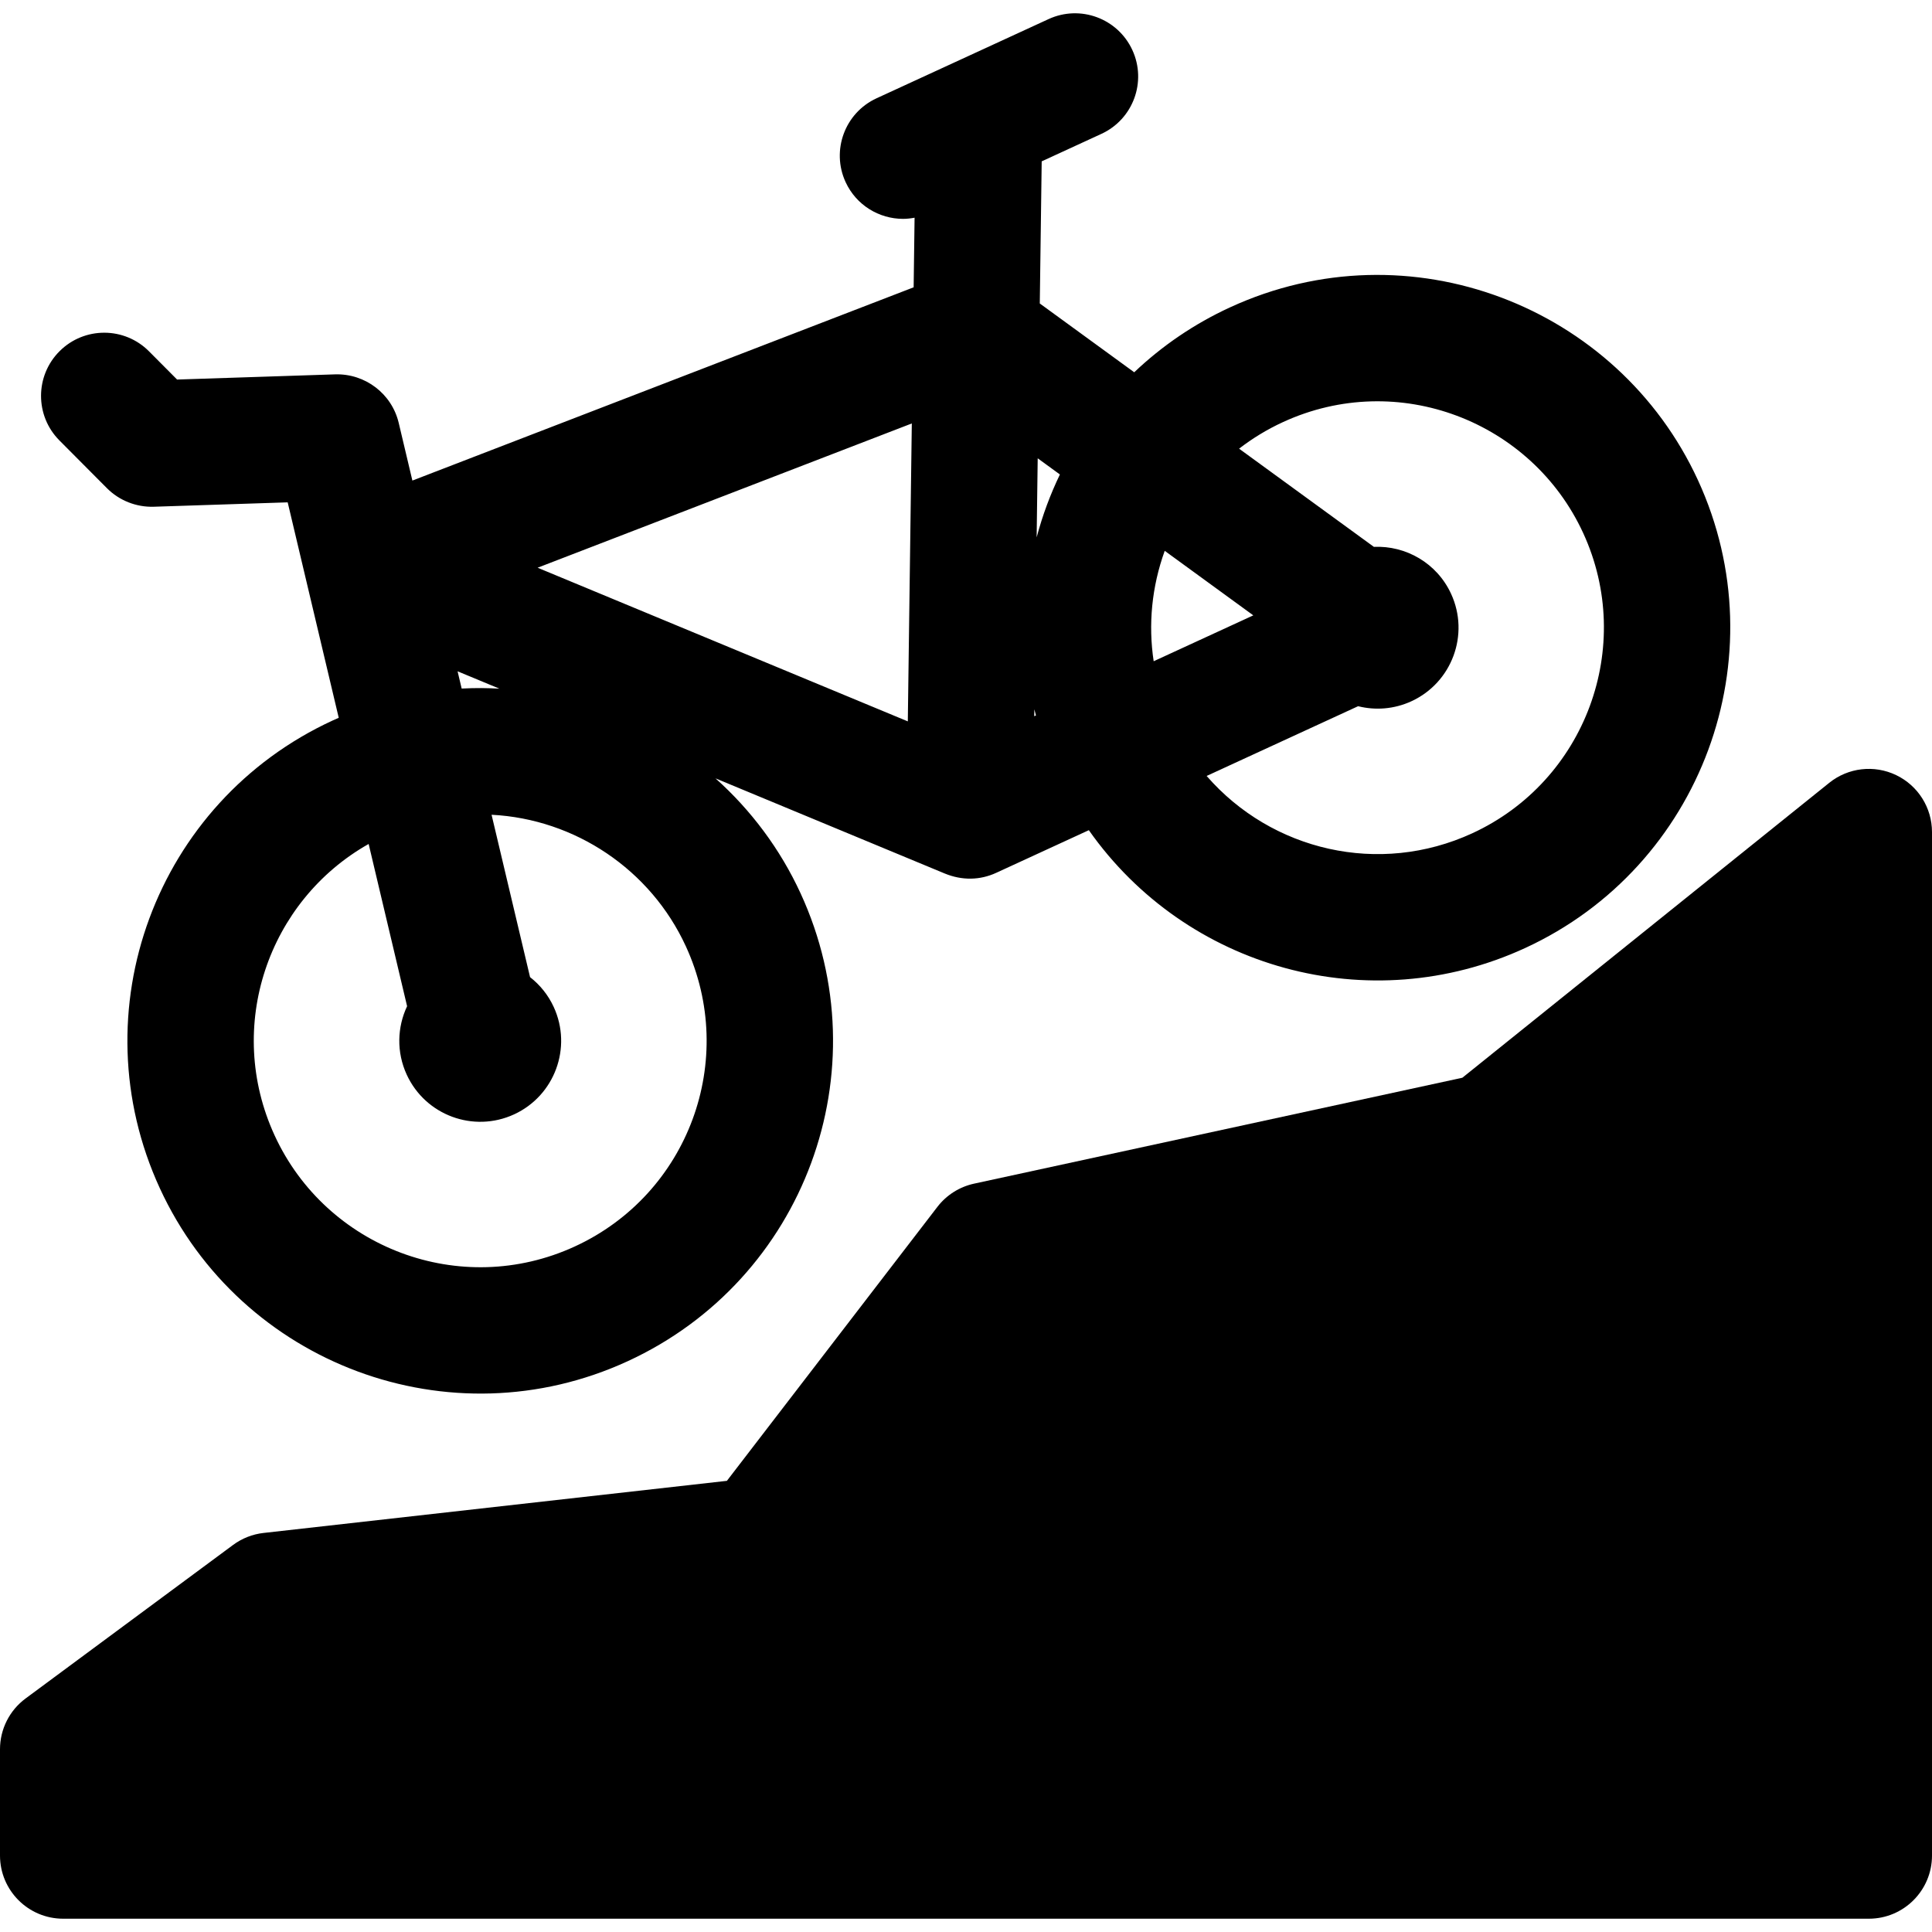
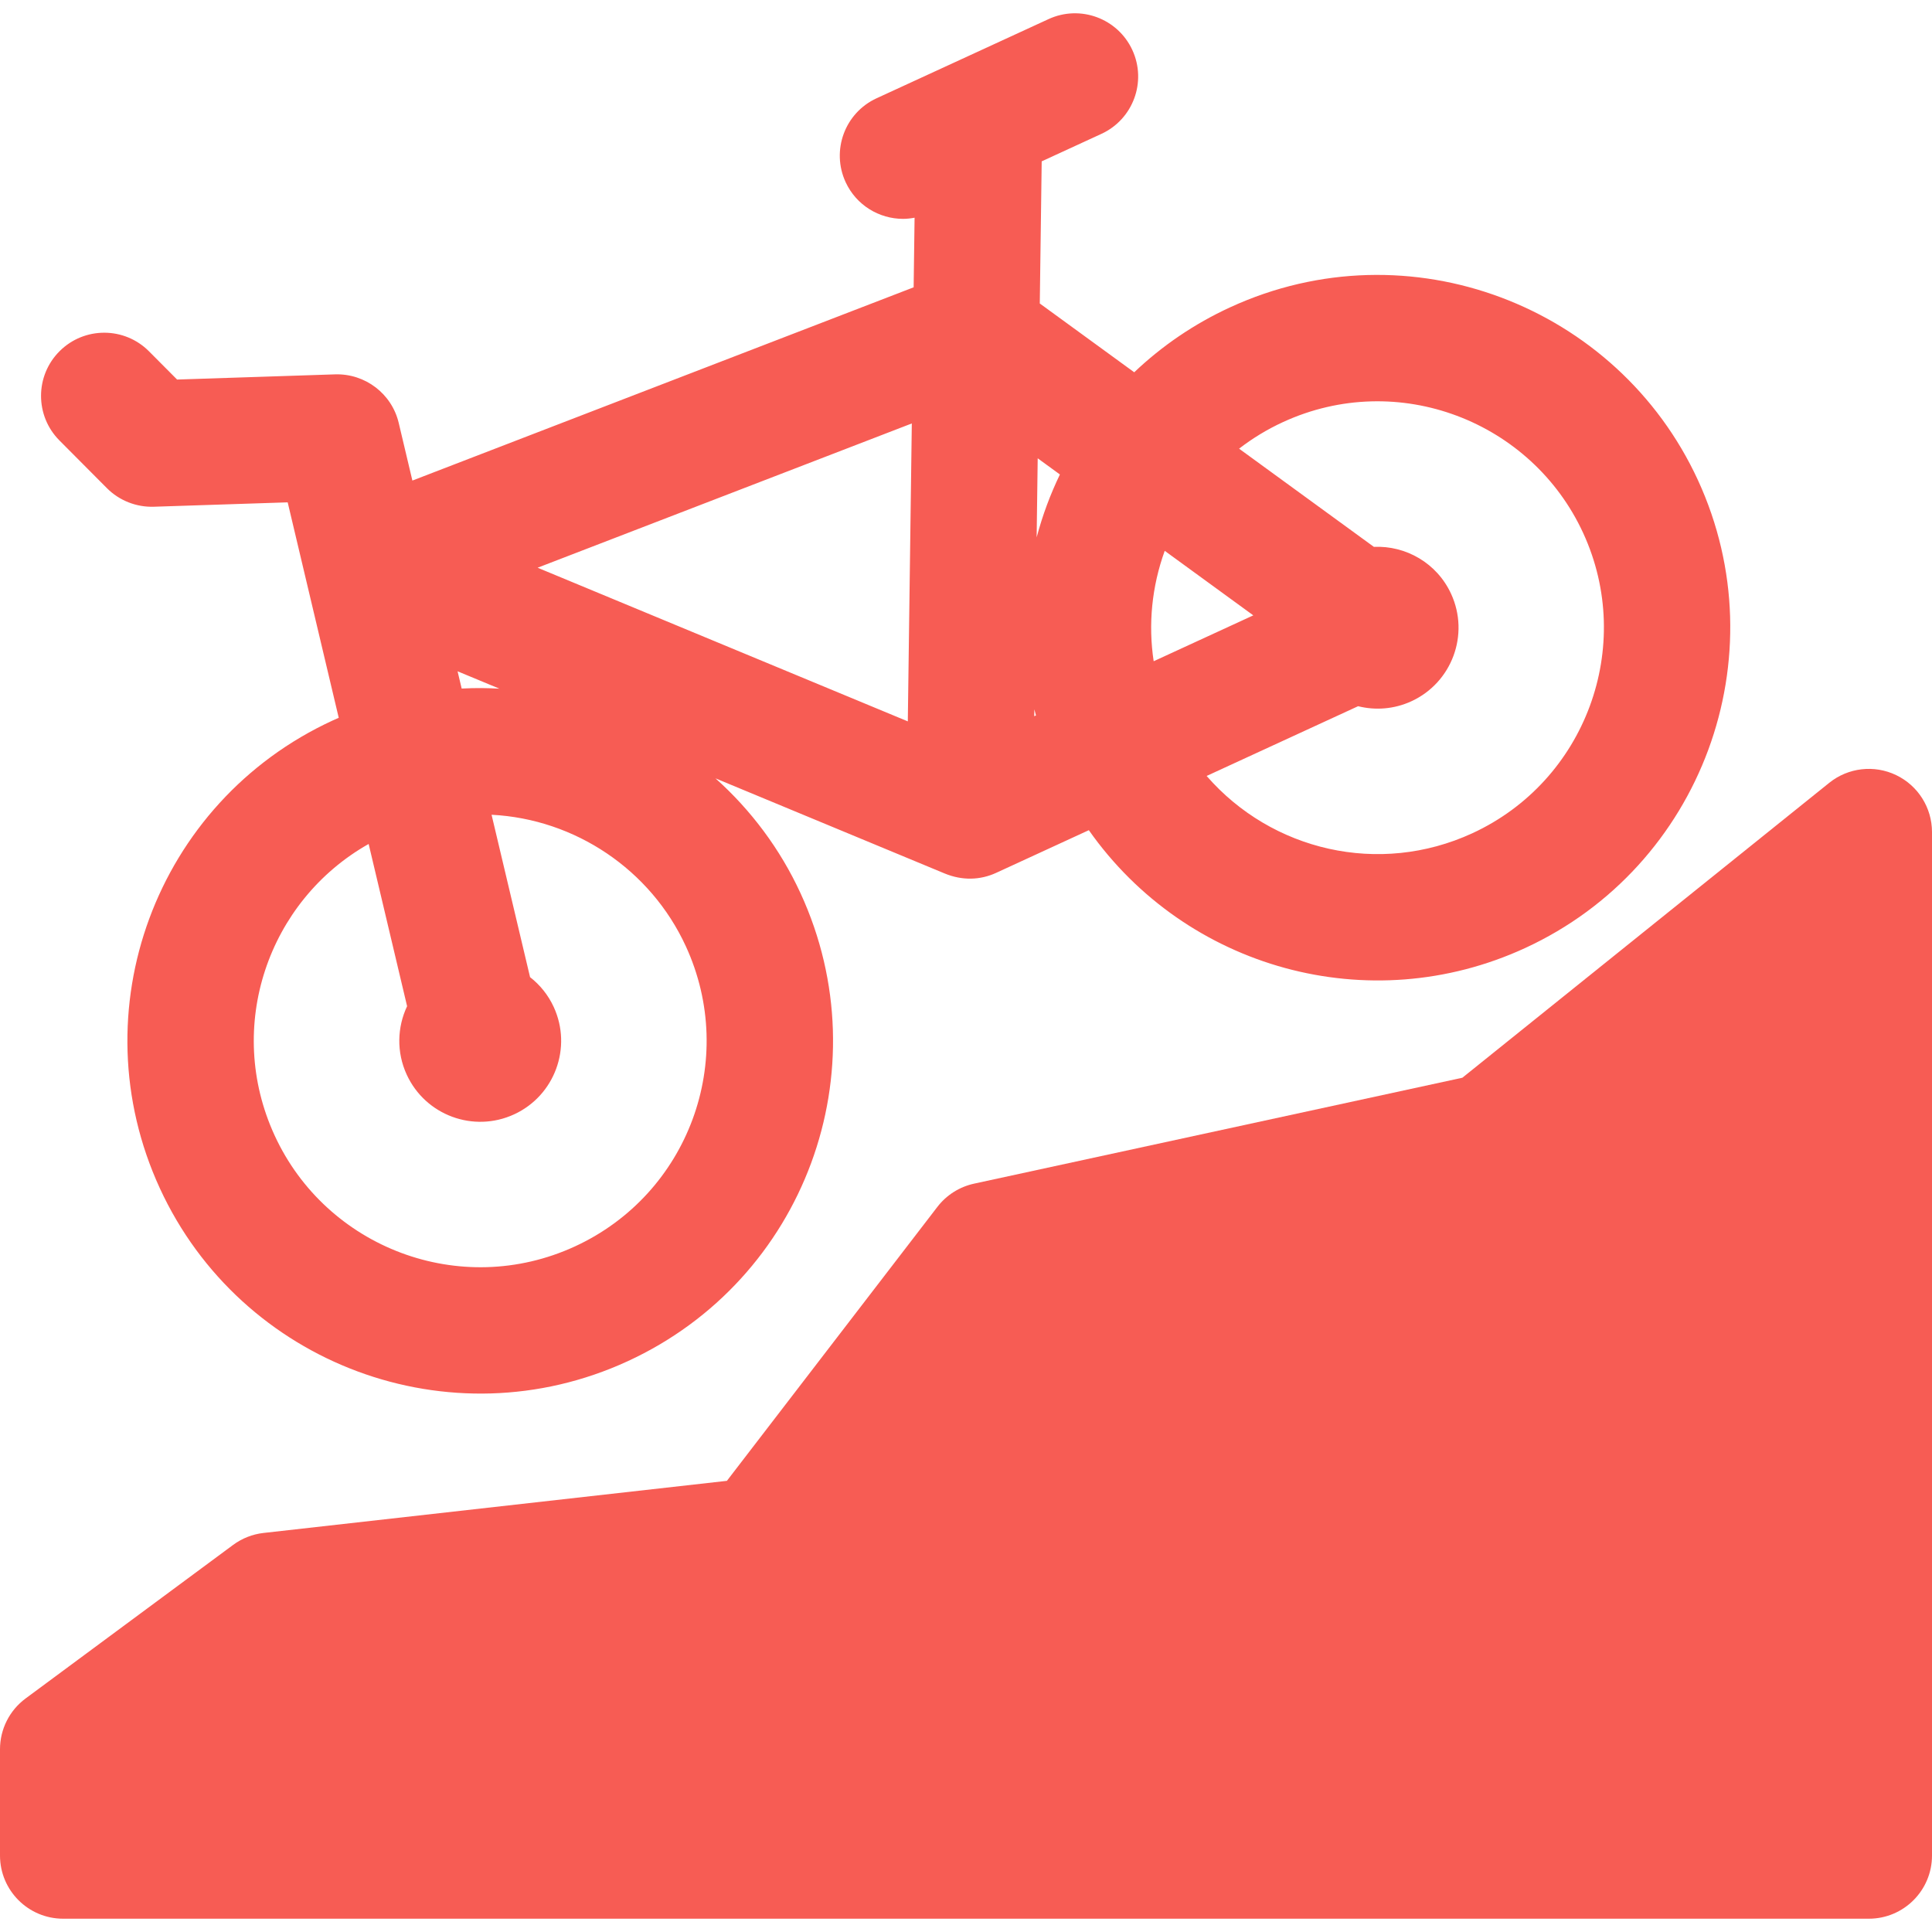
<svg xmlns="http://www.w3.org/2000/svg" version="1.1" id="Layer_1" x="0px" y="0px" viewBox="0 0 512 512" style="enable-background:new 0 0 512 512;" xml:space="preserve">
  <g>
    <g>
-       <path d="M449.977,127.253c-21.266-46.187-76.528-67.663-123.996-45.804c-9.502,4.374-18.035,10.206-25.399,17.209l-25.028-18.232    l0.506-37.666l15.821-7.283c8.399-3.866,12.074-13.811,8.207-22.209c-3.865-8.399-13.809-12.076-22.209-8.207l-45.58,20.984    c-8.399,3.866-12.074,13.811-8.207,22.209c2.823,6.132,8.884,9.745,15.219,9.745c1.018,0,2.042-0.112,3.062-0.304l-0.248,18.446    l-132.839,51.214l-3.62-15.273c-1.837-7.75-8.886-13.106-16.84-12.873l-41.896,1.374l-7.442-7.477    c-6.522-6.555-17.123-6.581-23.678-0.059c-6.555,6.522-6.581,17.123-0.059,23.678l12.579,12.641    c3.277,3.293,7.78,5.064,12.418,4.925l35.492-1.164l13.53,57.095c-0.531,0.233-1.063,0.464-1.592,0.708    c-46.924,21.603-67.421,77.051-45.814,123.984c21.47,46.631,76.916,67.493,123.989,45.818    c46.925-21.603,67.416-77.06,45.809-123.991c-5.43-11.796-13.18-22.09-22.545-30.467l60.623,25.162    c0.026,0.011,0.052,0.021,0.078,0.032c4.679,1.943,9.453,1.787,13.67-0.152l24.564-11.31    c25.813,36.712,74.285,50.267,115.601,31.244C450.975,229.696,471.531,174.071,449.977,127.253z M132.346,182.503    c-3.203-0.177-6.146-0.229-9.999-0.029l-1.083-4.571L132.346,182.503z M152.351,330.318    c-30.374,13.981-65.864,0.362-79.568-29.406c-13.283-28.852-1.717-62.217,24.912-77.253l10.19,42.998    c-2.614,5.535-2.859,12.143-0.098,18.139c4.955,10.762,17.691,15.478,28.451,10.523c10.747-4.948,15.459-17.697,10.504-28.459    c-1.479-3.212-3.663-5.871-6.272-7.909l-10.199-43.032c22.155,1.135,42.136,14.545,51.473,34.827    C195.61,280.857,182.47,316.449,152.351,330.318z M240.579,191.172l-98.106-40.721l99.165-38.232L240.579,191.172z     M274.086,189.806l0.025-1.827c0.129,0.541,0.29,1.077,0.43,1.617L274.086,189.806z M274.721,142.408l0.281-20.953l5.883,4.285    C278.342,131.039,276.322,136.41,274.721,142.408z M308.665,145.977l23.473,17.1l-26.403,12.157    C304.263,165.492,305.226,155.49,308.665,145.977z M390.151,220.837c-24.64,11.342-53.112,4.649-70.381-15.201l40.141-18.483    c4.564,1.14,9.527,0.805,14.128-1.314c10.76-4.954,15.473-17.704,10.518-28.465c-3.758-8.164-12.003-12.829-20.463-12.449    l-35.725-26.024c3.556-2.739,7.437-5.111,11.615-7.034c30.501-14.043,65.935-0.234,79.576,29.391    C433.393,171.305,420.2,207.003,390.151,220.837z" />
+       <path fill="#f75c54" d="M449.977,127.253c-21.266-46.187-76.528-67.663-123.996-45.804c-9.502,4.374-18.035,10.206-25.399,17.209l-25.028-18.232    l0.506-37.666l15.821-7.283c8.399-3.866,12.074-13.811,8.207-22.209c-3.865-8.399-13.809-12.076-22.209-8.207l-45.58,20.984    c-8.399,3.866-12.074,13.811-8.207,22.209c2.823,6.132,8.884,9.745,15.219,9.745c1.018,0,2.042-0.112,3.062-0.304l-0.248,18.446    l-132.839,51.214l-3.62-15.273c-1.837-7.75-8.886-13.106-16.84-12.873l-41.896,1.374l-7.442-7.477    c-6.522-6.555-17.123-6.581-23.678-0.059c-6.555,6.522-6.581,17.123-0.059,23.678l12.579,12.641    c3.277,3.293,7.78,5.064,12.418,4.925l35.492-1.164l13.53,57.095c-0.531,0.233-1.063,0.464-1.592,0.708    c-46.924,21.603-67.421,77.051-45.814,123.984c21.47,46.631,76.916,67.493,123.989,45.818    c46.925-21.603,67.416-77.06,45.809-123.991c-5.43-11.796-13.18-22.09-22.545-30.467l60.623,25.162    c0.026,0.011,0.052,0.021,0.078,0.032c4.679,1.943,9.453,1.787,13.67-0.152l24.564-11.31    c25.813,36.712,74.285,50.267,115.601,31.244C450.975,229.696,471.531,174.071,449.977,127.253z M132.346,182.503    c-3.203-0.177-6.146-0.229-9.999-0.029l-1.083-4.571L132.346,182.503z M152.351,330.318    c-30.374,13.981-65.864,0.362-79.568-29.406c-13.283-28.852-1.717-62.217,24.912-77.253l10.19,42.998    c-2.614,5.535-2.859,12.143-0.098,18.139c4.955,10.762,17.691,15.478,28.451,10.523c10.747-4.948,15.459-17.697,10.504-28.459    c-1.479-3.212-3.663-5.871-6.272-7.909l-10.199-43.032c22.155,1.135,42.136,14.545,51.473,34.827    C195.61,280.857,182.47,316.449,152.351,330.318z M240.579,191.172l-98.106-40.721l99.165-38.232L240.579,191.172z     M274.086,189.806l0.025-1.827c0.129,0.541,0.29,1.077,0.43,1.617L274.086,189.806z M274.721,142.408l0.281-20.953l5.883,4.285    C278.342,131.039,276.322,136.41,274.721,142.408z M308.665,145.977l23.473,17.1l-26.403,12.157    C304.263,165.492,305.226,155.49,308.665,145.977z M390.151,220.837c-24.64,11.342-53.112,4.649-70.381-15.201l40.141-18.483    c4.564,1.14,9.527,0.805,14.128-1.314c10.76-4.954,15.473-17.704,10.518-28.465c-3.758-8.164-12.003-12.829-20.463-12.449    l-35.725-26.024c3.556-2.739,7.437-5.111,11.615-7.034c30.501-14.043,65.935-0.234,79.576,29.391    C433.393,171.305,420.2,207.003,390.151,220.837z" />
    </g>
  </g>
  <g>
    <g>
-       <path d="M502.492,205.408c-5.809-2.784-12.704-1.988-17.725,2.049l-97.228,78.154l-129.398,28.068    c-3.869,0.839-7.315,3.023-9.728,6.162l-55.778,72.597L69.853,406.247c-2.929,0.329-5.718,1.425-8.088,3.18L6.784,450.111    C2.517,453.267,0,458.261,0,463.569v28.166c0,9.246,7.496,16.743,16.743,16.743h478.515c9.246,0,16.743-7.496,16.743-16.743    V220.507C512,214.064,508.302,208.193,502.492,205.408z" />
+       <path fill="#f75c54" d="M502.492,205.408c-5.809-2.784-12.704-1.988-17.725,2.049l-97.228,78.154l-129.398,28.068    c-3.869,0.839-7.315,3.023-9.728,6.162l-55.778,72.597L69.853,406.247c-2.929,0.329-5.718,1.425-8.088,3.18L6.784,450.111    C2.517,453.267,0,458.261,0,463.569v28.166c0,9.246,7.496,16.743,16.743,16.743h478.515c9.246,0,16.743-7.496,16.743-16.743    V220.507C512,214.064,508.302,208.193,502.492,205.408z" />
    </g>
  </g>
  <g>
</g>
  <g>
</g>
  <g>
</g>
  <g>
</g>
  <g>
</g>
  <g>
</g>
  <g>
</g>
  <g>
</g>
  <g>
</g>
  <g>
</g>
  <g>
</g>
  <g>
</g>
  <g>
</g>
  <g>
</g>
  <g>
</g>
</svg>
